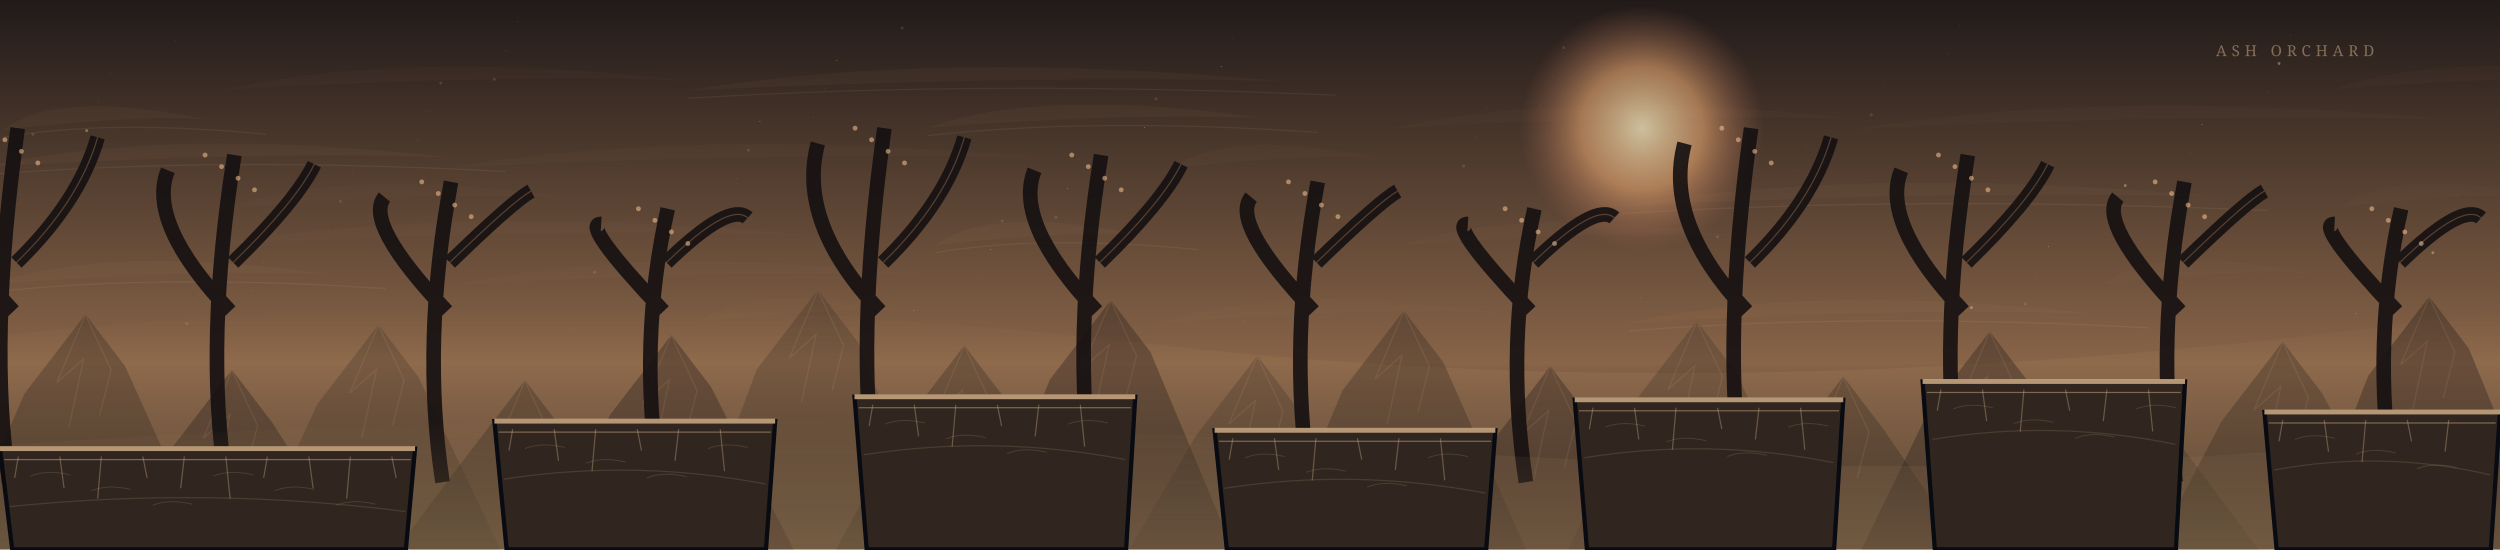
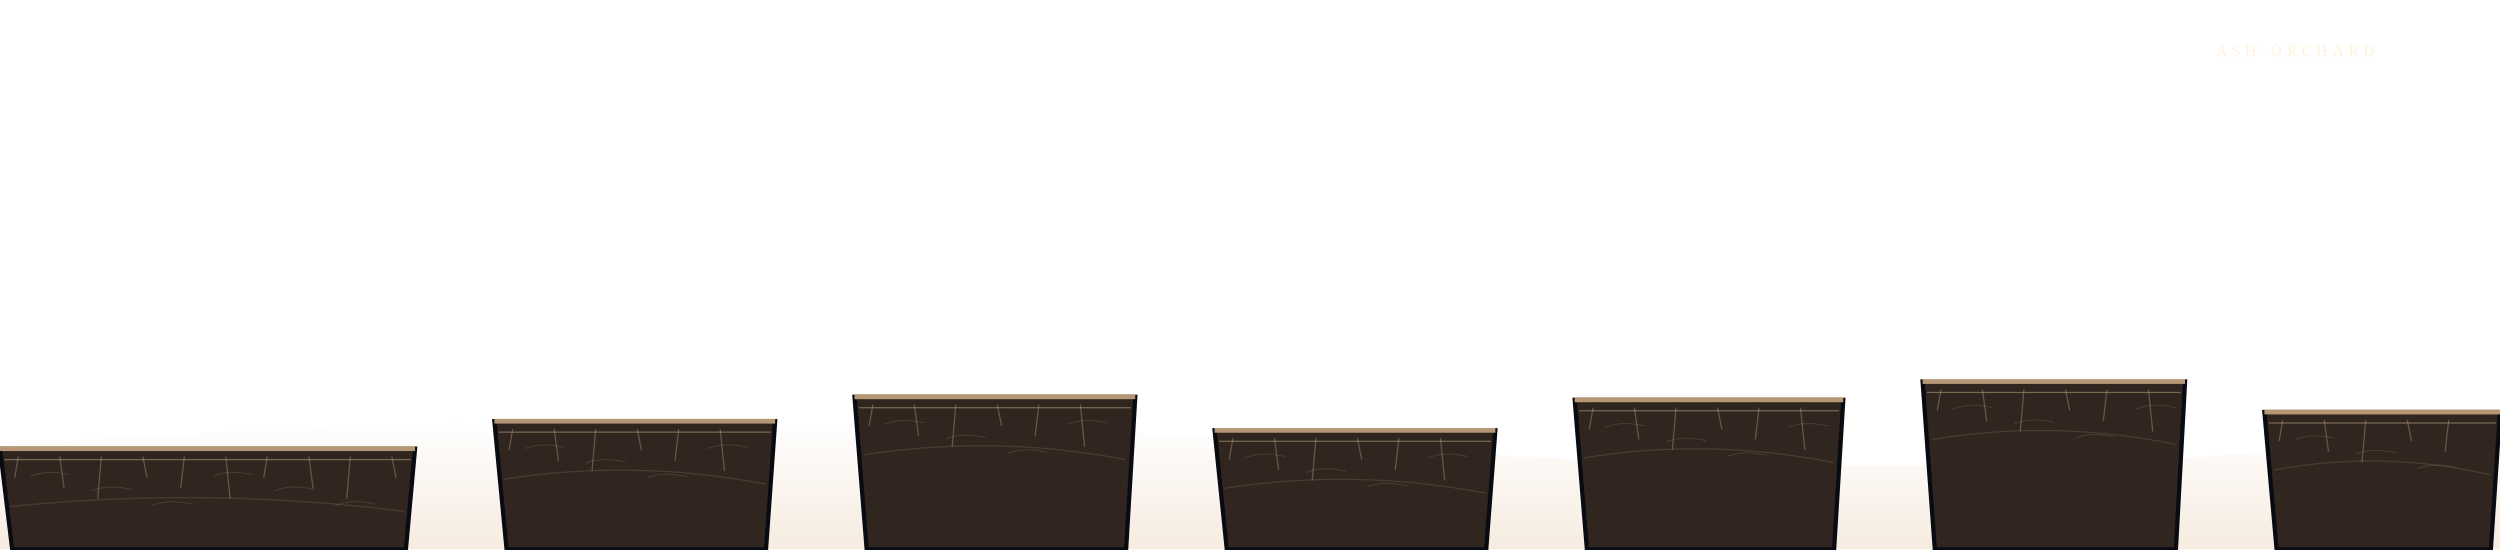
<svg xmlns="http://www.w3.org/2000/svg" viewBox="0 0 4096 900" width="4096" height="900">
  <defs>
    <linearGradient id="sky" x2="0" y2="1">
      <stop stop-color="#211a19" />
      <stop offset=".66" stop-color="#886448" />
      <stop offset="1" stop-color="#211a19" />
    </linearGradient>
    <radialGradient id="moon">
      <stop stop-color="#fffef1" />
      <stop offset=".6" stop-color="#c9e2ed" />
      <stop offset="1" stop-color="#7ea8c2" stop-opacity=".2" />
    </radialGradient>
    <radialGradient id="sun">
      <stop stop-color="#fff4c8" />
      <stop offset=".5" stop-color="#ebaa72" stop-opacity=".8" />
      <stop offset="1" stop-color="#b36c55" stop-opacity="0" />
    </radialGradient>
    <linearGradient id="glass" x2="1" y2="1">
      <stop stop-color="#211a19" />
      <stop offset=".48" stop-color="#886448" />
      <stop offset="1" stop-color="#ffddaa" stop-opacity=".35" />
    </linearGradient>
    <radialGradient id="lens">
      <stop stop-color="#e7c79a" stop-opacity=".85" />
      <stop offset=".45" stop-color="#664f66" />
      <stop offset=".78" stop-color="#222337" />
      <stop offset="1" stop-color="#090c16" />
    </radialGradient>
    <linearGradient id="fog" x2="0" y2="1">
      <stop stop-color="#d6a975" stop-opacity="0" />
      <stop offset="1" stop-color="#d6a975" stop-opacity=".38" />
    </linearGradient>
  </defs>
-   <rect width="4096" height="900" fill="url(#sky)" />
-   <path d="M6 212 Q96 145 346 197 Q256 186 6 212Z" fill="#d6a975" opacity="0.045" />
-   <path d="M6 225 Q176 195 436 220" fill="none" stroke="#ffddaa" stroke-width="2" opacity=".07" />
-   <path d="M380 339 Q575 272 930 324 Q735 313 380 339Z" fill="#d6a975" opacity="0.025" />
-   <path d="M754 466 Q1054 399 1514 451 Q1214 440 754 466Z" fill="#d6a975" opacity="0.025" />
-   <path d="M1128 148 Q1533 81 2098 133 Q1693 122 1128 148Z" fill="#d6a975" opacity="0.045" />
-   <path d="M1128 161 Q1613 131 2188 156" fill="none" stroke="#ffddaa" stroke-width="2" opacity=".07" />
-   <path d="M1922 275 Q2012 208 2262 260 Q2172 249 1922 275Z" fill="#d6a975" opacity="0.025" />
-   <path d="M2296 402 Q2491 335 2846 387 Q2651 376 2296 402Z" fill="#d6a975" opacity="0.025" />
-   <path d="M2670 529 Q2970 462 3430 514 Q3130 503 2670 529Z" fill="#d6a975" opacity="0.045" />
-   <path d="M2670 542 Q3050 512 3520 537" fill="none" stroke="#ffddaa" stroke-width="2" opacity=".07" />
-   <path d="M3044 211 Q3449 144 4014 196 Q3609 185 3044 211Z" fill="#d6a975" opacity="0.025" />
-   <path d="M3838 338 Q3928 271 4178 323 Q4088 312 3838 338Z" fill="#d6a975" opacity="0.025" />
-   <path d="M-8 465 Q187 398 542 450 Q347 439 -8 465Z" fill="#d6a975" opacity="0.045" />
-   <path d="M-8 478 Q267 448 632 473" fill="none" stroke="#ffddaa" stroke-width="2" opacity=".07" />
-   <path d="M366 147 Q666 80 1126 132 Q826 121 366 147Z" fill="#d6a975" opacity="0.025" />
-   <path d="M740 274 Q1145 207 1710 259 Q1305 248 740 274Z" fill="#d6a975" opacity="0.025" />
-   <path d="M1534 401 Q1624 334 1874 386 Q1784 375 1534 401Z" fill="#d6a975" opacity="0.045" />
-   <path d="M1534 414 Q1704 384 1964 409" fill="none" stroke="#ffddaa" stroke-width="2" opacity=".07" />
-   <path d="M1908 528 Q2103 461 2458 513 Q2263 502 1908 528Z" fill="#d6a975" opacity="0.025" />
-   <path d="M2282 210 Q2582 143 3042 195 Q2742 184 2282 210Z" fill="#d6a975" opacity="0.025" />
-   <path d="M2656 337 Q3061 270 3626 322 Q3221 311 2656 337Z" fill="#d6a975" opacity="0.045" />
-   <path d="M2656 350 Q3141 320 3716 345" fill="none" stroke="#ffddaa" stroke-width="2" opacity=".07" />
-   <path d="M3450 464 Q3540 397 3790 449 Q3700 438 3450 464Z" fill="#d6a975" opacity="0.025" />
-   <path d="M3824 146 Q4019 79 4374 131 Q4179 120 3824 146Z" fill="#d6a975" opacity="0.025" />
-   <path d="M-22 273 Q278 206 738 258 Q438 247 -22 273Z" fill="#d6a975" opacity="0.045" />
-   <path d="M-22 286 Q358 256 828 281" fill="none" stroke="#ffddaa" stroke-width="2" opacity=".07" />
-   <path d="M352 400 Q757 333 1322 385 Q917 374 352 400Z" fill="#d6a975" opacity="0.025" />
-   <path d="M1146 527 Q1236 460 1486 512 Q1396 501 1146 527Z" fill="#d6a975" opacity="0.025" />
-   <path d="M1520 209 Q1715 142 2070 194 Q1875 183 1520 209Z" fill="#d6a975" opacity="0.045" />
-   <path d="M1520 222 Q1795 192 2160 217" fill="none" stroke="#ffddaa" stroke-width="2" opacity=".07" />
-   <circle cx="142" cy="214" r="2.4" fill="#ffddaa" opacity="0.36" />
-   <circle cx="539" cy="377" r="0.9" fill="#ffddaa" opacity="0.13" />
-   <circle cx="936" cy="540" r="0.9" fill="#ffddaa" opacity="0.13" />
-   <circle cx="1333" cy="193" r="0.9" fill="#ffddaa" opacity="0.13" />
-   <circle cx="1730" cy="356" r="2.4" fill="#ffddaa" opacity="0.13" />
-   <circle cx="2127" cy="519" r="0.9" fill="#ffddaa" opacity="0.36" />
-   <circle cx="2524" cy="172" r="0.9" fill="#ffddaa" opacity="0.13" />
-   <circle cx="2921" cy="335" r="0.9" fill="#ffddaa" opacity="0.13" />
-   <circle cx="3318" cy="498" r="2.4" fill="#ffddaa" opacity="0.13" />
-   <circle cx="3715" cy="151" r="0.9" fill="#ffddaa" opacity="0.13" />
-   <circle cx="16" cy="314" r="0.9" fill="#ffddaa" opacity="0.36" />
-   <circle cx="413" cy="477" r="0.9" fill="#ffddaa" opacity="0.13" />
-   <circle cx="810" cy="130" r="2.4" fill="#ffddaa" opacity="0.13" />
-   <circle cx="1207" cy="293" r="0.9" fill="#ffddaa" opacity="0.13" />
-   <circle cx="1604" cy="456" r="0.9" fill="#ffddaa" opacity="0.13" />
-   <circle cx="2001" cy="109" r="0.9" fill="#ffddaa" opacity="0.36" />
-   <circle cx="2398" cy="272" r="2.4" fill="#ffddaa" opacity="0.13" />
-   <circle cx="2795" cy="435" r="0.9" fill="#ffddaa" opacity="0.13" />
-   <circle cx="3192" cy="88" r="0.9" fill="#ffddaa" opacity="0.13" />
-   <circle cx="3589" cy="251" r="0.9" fill="#ffddaa" opacity="0.13" />
-   <circle cx="3986" cy="414" r="2.4" fill="#ffddaa" opacity="0.36" />
-   <circle cx="287" cy="67" r="0.9" fill="#ffddaa" opacity="0.13" />
-   <circle cx="684" cy="230" r="0.9" fill="#ffddaa" opacity="0.13" />
-   <circle cx="1081" cy="393" r="0.9" fill="#ffddaa" opacity="0.13" />
-   <circle cx="1478" cy="46" r="2.4" fill="#ffddaa" opacity="0.13" />
-   <circle cx="1875" cy="209" r="0.9" fill="#ffddaa" opacity="0.36" />
-   <circle cx="2272" cy="372" r="0.9" fill="#ffddaa" opacity="0.13" />
-   <circle cx="2669" cy="535" r="0.9" fill="#ffddaa" opacity="0.13" />
-   <circle cx="3066" cy="188" r="2.4" fill="#ffddaa" opacity="0.13" />
-   <circle cx="3463" cy="351" r="0.9" fill="#ffddaa" opacity="0.13" />
-   <circle cx="3860" cy="514" r="0.9" fill="#ffddaa" opacity="0.36" />
-   <circle cx="161" cy="167" r="0.9" fill="#ffddaa" opacity="0.13" />
-   <circle cx="558" cy="330" r="2.4" fill="#ffddaa" opacity="0.13" />
-   <circle cx="955" cy="493" r="0.9" fill="#ffddaa" opacity="0.13" />
-   <circle cx="1352" cy="146" r="0.9" fill="#ffddaa" opacity="0.13" />
-   <circle cx="1749" cy="309" r="0.9" fill="#ffddaa" opacity="0.36" />
-   <circle cx="2146" cy="472" r="2.4" fill="#ffddaa" opacity="0.13" />
-   <circle cx="2543" cy="125" r="0.9" fill="#ffddaa" opacity="0.13" />
-   <circle cx="2940" cy="288" r="0.9" fill="#ffddaa" opacity="0.13" />
-   <circle cx="3337" cy="451" r="0.9" fill="#ffddaa" opacity="0.13" />
-   <circle cx="3734" cy="104" r="2.4" fill="#ffddaa" opacity="0.36" />
-   <circle cx="35" cy="267" r="0.9" fill="#ffddaa" opacity="0.13" />
-   <circle cx="432" cy="430" r="0.9" fill="#ffddaa" opacity="0.13" />
-   <circle cx="829" cy="83" r="0.9" fill="#ffddaa" opacity="0.13" />
-   <circle cx="1226" cy="246" r="2.4" fill="#ffddaa" opacity="0.13" />
-   <circle cx="1623" cy="409" r="0.9" fill="#ffddaa" opacity="0.36" />
-   <circle cx="2020" cy="62" r="0.9" fill="#ffddaa" opacity="0.13" />
-   <circle cx="2417" cy="225" r="0.9" fill="#ffddaa" opacity="0.13" />
-   <circle cx="2814" cy="388" r="2.4" fill="#ffddaa" opacity="0.13" />
-   <circle cx="3211" cy="41" r="0.9" fill="#ffddaa" opacity="0.13" />
-   <circle cx="3608" cy="204" r="0.9" fill="#ffddaa" opacity="0.36" />
-   <circle cx="4005" cy="367" r="0.9" fill="#ffddaa" opacity="0.13" />
-   <circle cx="306" cy="530" r="2.4" fill="#ffddaa" opacity="0.13" />
-   <circle cx="703" cy="183" r="0.9" fill="#ffddaa" opacity="0.13" />
-   <circle cx="1100" cy="346" r="0.9" fill="#ffddaa" opacity="0.13" />
-   <circle cx="1497" cy="509" r="0.9" fill="#ffddaa" opacity="0.36" />
-   <circle cx="1894" cy="162" r="2.4" fill="#ffddaa" opacity="0.13" />
-   <circle cx="2291" cy="325" r="0.9" fill="#ffddaa" opacity="0.13" />
-   <circle cx="2688" cy="488" r="0.9" fill="#ffddaa" opacity="0.13" />
-   <circle cx="3085" cy="141" r="0.9" fill="#ffddaa" opacity="0.13" />
-   <circle cx="3482" cy="304" r="2.4" fill="#ffddaa" opacity="0.36" />
-   <circle cx="3879" cy="467" r="0.9" fill="#ffddaa" opacity="0.13" />
-   <circle cx="180" cy="120" r="0.9" fill="#ffddaa" opacity="0.13" />
-   <circle cx="577" cy="283" r="0.9" fill="#ffddaa" opacity="0.13" />
-   <circle cx="974" cy="446" r="2.4" fill="#ffddaa" opacity="0.13" />
-   <circle cx="1371" cy="99" r="0.9" fill="#ffddaa" opacity="0.36" />
-   <circle cx="1768" cy="262" r="0.9" fill="#ffddaa" opacity="0.13" />
-   <circle cx="2165" cy="425" r="0.9" fill="#ffddaa" opacity="0.13" />
-   <circle cx="2562" cy="78" r="2.4" fill="#ffddaa" opacity="0.13" />
-   <circle cx="2959" cy="241" r="0.9" fill="#ffddaa" opacity="0.13" />
-   <circle cx="3356" cy="404" r="0.9" fill="#ffddaa" opacity="0.36" />
-   <circle cx="3753" cy="57" r="0.9" fill="#ffddaa" opacity="0.13" />
-   <circle cx="54" cy="220" r="2.4" fill="#ffddaa" opacity="0.13" />
-   <circle cx="451" cy="383" r="0.9" fill="#ffddaa" opacity="0.13" />
-   <circle cx="848" cy="36" r="0.9" fill="#ffddaa" opacity="0.13" />
-   <circle cx="1245" cy="199" r="0.9" fill="#ffddaa" opacity="0.36" />
-   <circle cx="1642" cy="362" r="2.4" fill="#ffddaa" opacity="0.13" />
-   <circle cx="2039" cy="525" r="0.9" fill="#ffddaa" opacity="0.13" />
-   <circle cx="2436" cy="178" r="0.9" fill="#ffddaa" opacity="0.13" />
-   <circle cx="2833" cy="341" r="0.9" fill="#ffddaa" opacity="0.13" />
-   <circle cx="3230" cy="504" r="2.4" fill="#ffddaa" opacity="0.36" />
-   <circle cx="3627" cy="157" r="0.9" fill="#ffddaa" opacity="0.13" />
-   <circle cx="4024" cy="320" r="0.9" fill="#ffddaa" opacity="0.13" />
-   <circle cx="325" cy="483" r="0.9" fill="#ffddaa" opacity="0.13" />
-   <circle cx="722" cy="136" r="2.4" fill="#ffddaa" opacity="0.13" />
-   <path d="M0 550 Q900 450 1900 565 T4096 510 V900 H0Z" fill="url(#fog)" />
-   <path d="M-310 900 L-200 719 L-100 589 L-35 674 L100 900Z" fill="#30261f" opacity="0.25" />
-   <path d="M-100 590 l-47 111 44 -39 -24 112 M-100 590 l42 90 -19 75" fill="none" stroke="#d8b38a" stroke-width="2" opacity=".12" />
-   <path d="M-70 900 L40 645 L140 515 L205 600 L340 900Z" fill="#30261f" opacity="0.33" />
-   <path d="M140 516 l-47 111 44 -39 -24 112 M140 516 l42 90 -19 75" fill="none" stroke="#d8b38a" stroke-width="2" opacity=".12" />
-   <path d="M170 900 L280 736 L380 606 L445 691 L580 900Z" fill="#30261f" opacity="0.41" />
-   <path d="M380 607 l-47 111 44 -39 -24 112 M380 607 l42 90 -19 75" fill="none" stroke="#d8b38a" stroke-width="2" opacity=".12" />
-   <path d="M410 900 L520 662 L620 532 L685 617 L820 900Z" fill="#30261f" opacity="0.25" />
-   <path d="M620 533 l-47 111 44 -39 -24 112 M620 533 l42 90 -19 75" fill="none" stroke="#d8b38a" stroke-width="2" opacity=".12" />
-   <path d="M650 900 L760 753 L860 623 L925 708 L1060 900Z" fill="#30261f" opacity="0.33" />
-   <path d="M860 624 l-47 111 44 -39 -24 112 M860 624 l42 90 -19 75" fill="none" stroke="#d8b38a" stroke-width="2" opacity=".12" />
-   <path d="M890 900 L1000 679 L1100 549 L1165 634 L1300 900Z" fill="#30261f" opacity="0.41" />
-   <path d="M1100 550 l-47 111 44 -39 -24 112 M1100 550 l42 90 -19 75" fill="none" stroke="#d8b38a" stroke-width="2" opacity=".12" />
-   <path d="M1130 900 L1240 605 L1340 475 L1405 560 L1540 900Z" fill="#30261f" opacity="0.25" />
-   <path d="M1340 476 l-47 111 44 -39 -24 112 M1340 476 l42 90 -19 75" fill="none" stroke="#d8b38a" stroke-width="2" opacity=".12" />
-   <path d="M1370 900 L1480 696 L1580 566 L1645 651 L1780 900Z" fill="#30261f" opacity="0.33" />
-   <path d="M1580 567 l-47 111 44 -39 -24 112 M1580 567 l42 90 -19 75" fill="none" stroke="#d8b38a" stroke-width="2" opacity=".12" />
-   <path d="M1610 900 L1720 622 L1820 492 L1885 577 L2020 900Z" fill="#30261f" opacity="0.41" />
-   <path d="M1820 493 l-47 111 44 -39 -24 112 M1820 493 l42 90 -19 75" fill="none" stroke="#d8b38a" stroke-width="2" opacity=".12" />
-   <path d="M1850 900 L1960 713 L2060 583 L2125 668 L2260 900Z" fill="#30261f" opacity="0.25" />
-   <path d="M2060 584 l-47 111 44 -39 -24 112 M2060 584 l42 90 -19 75" fill="none" stroke="#d8b38a" stroke-width="2" opacity=".12" />
-   <path d="M2090 900 L2200 639 L2300 509 L2365 594 L2500 900Z" fill="#30261f" opacity="0.33" />
-   <path d="M2300 510 l-47 111 44 -39 -24 112 M2300 510 l42 90 -19 75" fill="none" stroke="#d8b38a" stroke-width="2" opacity=".12" />
-   <path d="M2330 900 L2440 730 L2540 600 L2605 685 L2740 900Z" fill="#30261f" opacity="0.41" />
-   <path d="M2540 601 l-47 111 44 -39 -24 112 M2540 601 l42 90 -19 75" fill="none" stroke="#d8b38a" stroke-width="2" opacity=".12" />
-   <path d="M2570 900 L2680 656 L2780 526 L2845 611 L2980 900Z" fill="#30261f" opacity="0.25" />
-   <path d="M2780 527 l-47 111 44 -39 -24 112 M2780 527 l42 90 -19 75" fill="none" stroke="#d8b38a" stroke-width="2" opacity=".12" />
-   <path d="M2810 900 L2920 747 L3020 617 L3085 702 L3220 900Z" fill="#30261f" opacity="0.33" />
-   <path d="M3020 618 l-47 111 44 -39 -24 112 M3020 618 l42 90 -19 75" fill="none" stroke="#d8b38a" stroke-width="2" opacity=".12" />
-   <path d="M3050 900 L3160 673 L3260 543 L3325 628 L3460 900Z" fill="#30261f" opacity="0.41" />
-   <path d="M3260 544 l-47 111 44 -39 -24 112 M3260 544 l42 90 -19 75" fill="none" stroke="#d8b38a" stroke-width="2" opacity=".12" />
-   <path d="M3290 900 L3400 764 L3500 634 L3565 719 L3700 900Z" fill="#30261f" opacity="0.25" />
-   <path d="M3500 635 l-47 111 44 -39 -24 112 M3500 635 l42 90 -19 75" fill="none" stroke="#d8b38a" stroke-width="2" opacity=".12" />
-   <path d="M3530 900 L3640 690 L3740 560 L3805 645 L3940 900Z" fill="#30261f" opacity="0.33" />
-   <path d="M3740 561 l-47 111 44 -39 -24 112 M3740 561 l42 90 -19 75" fill="none" stroke="#d8b38a" stroke-width="2" opacity=".12" />
-   <path d="M3770 900 L3880 616 L3980 486 L4045 571 L4180 900Z" fill="#30261f" opacity="0.41" />
-   <path d="M3980 487 l-47 111 44 -39 -24 112 M3980 487 l42 90 -19 75" fill="none" stroke="#d8b38a" stroke-width="2" opacity=".12" />
-   <path d="M4010 900 L4120 707 L4220 577 L4285 662 L4420 900Z" fill="#30261f" opacity="0.25" />
-   <path d="M4220 578 l-47 111 44 -39 -24 112 M4220 578 l42 90 -19 75" fill="none" stroke="#d8b38a" stroke-width="2" opacity=".12" />
-   <circle cx="2690" cy="210" r="200" fill="url(#sun)" opacity=".73" />
-   <path d="M15 790 Q-20 560 29 210 M22 510 Q-115 365 -80 235 M27 430 Q130 330 160 225" fill="none" stroke="#141011" stroke-width="24" opacity=".9" />
-   <path d="M27 430 Q130 330 160 225" fill="none" stroke="#9b7658" stroke-width="2" opacity=".45" />
-   <circle cx="-19" cy="210" r="4" fill="#e9b98a" opacity=".6" />
-   <circle cx="8" cy="229" r="4" fill="#e9b98a" opacity=".6" />
-   <circle cx="35" cy="248" r="4" fill="#e9b98a" opacity=".6" />
-   <circle cx="62" cy="267" r="4" fill="#e9b98a" opacity=".6" />
-   <path d="M370 790 Q335 560 384 254 M377 510 Q240 365 275 279 M382 430 Q485 330 515 269" fill="none" stroke="#141011" stroke-width="24" opacity=".9" />
-   <path d="M382 430 Q485 330 515 269" fill="none" stroke="#9b7658" stroke-width="2" opacity=".45" />
-   <circle cx="336" cy="254" r="4" fill="#e9b98a" opacity=".6" />
-   <circle cx="363" cy="273" r="4" fill="#e9b98a" opacity=".6" />
-   <circle cx="390" cy="292" r="4" fill="#e9b98a" opacity=".6" />
-   <circle cx="417" cy="311" r="4" fill="#e9b98a" opacity=".6" />
-   <path d="M725 790 Q690 560 739 298 M732 510 Q595 365 630 323 M737 430 Q840 330 870 313" fill="none" stroke="#141011" stroke-width="24" opacity=".9" />
-   <path d="M737 430 Q840 330 870 313" fill="none" stroke="#9b7658" stroke-width="2" opacity=".45" />
-   <circle cx="691" cy="298" r="4" fill="#e9b98a" opacity=".6" />
-   <circle cx="718" cy="317" r="4" fill="#e9b98a" opacity=".6" />
-   <circle cx="745" cy="336" r="4" fill="#e9b98a" opacity=".6" />
-   <circle cx="772" cy="355" r="4" fill="#e9b98a" opacity=".6" />
-   <path d="M1080 790 Q1045 560 1094 342 M1087 510 Q950 365 985 367 M1092 430 Q1195 330 1225 357" fill="none" stroke="#141011" stroke-width="24" opacity=".9" />
-   <path d="M1092 430 Q1195 330 1225 357" fill="none" stroke="#9b7658" stroke-width="2" opacity=".45" />
-   <circle cx="1046" cy="342" r="4" fill="#e9b98a" opacity=".6" />
-   <circle cx="1073" cy="361" r="4" fill="#e9b98a" opacity=".6" />
-   <circle cx="1100" cy="380" r="4" fill="#e9b98a" opacity=".6" />
-   <circle cx="1127" cy="399" r="4" fill="#e9b98a" opacity=".6" />
-   <path d="M1435 790 Q1400 560 1449 210 M1442 510 Q1305 365 1340 235 M1447 430 Q1550 330 1580 225" fill="none" stroke="#141011" stroke-width="24" opacity=".9" />
-   <path d="M1447 430 Q1550 330 1580 225" fill="none" stroke="#9b7658" stroke-width="2" opacity=".45" />
-   <circle cx="1401" cy="210" r="4" fill="#e9b98a" opacity=".6" />
-   <circle cx="1428" cy="229" r="4" fill="#e9b98a" opacity=".6" />
-   <circle cx="1455" cy="248" r="4" fill="#e9b98a" opacity=".6" />
-   <circle cx="1482" cy="267" r="4" fill="#e9b98a" opacity=".6" />
-   <path d="M1790 790 Q1755 560 1804 254 M1797 510 Q1660 365 1695 279 M1802 430 Q1905 330 1935 269" fill="none" stroke="#141011" stroke-width="24" opacity=".9" />
-   <path d="M1802 430 Q1905 330 1935 269" fill="none" stroke="#9b7658" stroke-width="2" opacity=".45" />
-   <circle cx="1756" cy="254" r="4" fill="#e9b98a" opacity=".6" />
-   <circle cx="1783" cy="273" r="4" fill="#e9b98a" opacity=".6" />
-   <circle cx="1810" cy="292" r="4" fill="#e9b98a" opacity=".6" />
-   <circle cx="1837" cy="311" r="4" fill="#e9b98a" opacity=".6" />
-   <path d="M2145 790 Q2110 560 2159 298 M2152 510 Q2015 365 2050 323 M2157 430 Q2260 330 2290 313" fill="none" stroke="#141011" stroke-width="24" opacity=".9" />
-   <path d="M2157 430 Q2260 330 2290 313" fill="none" stroke="#9b7658" stroke-width="2" opacity=".45" />
-   <circle cx="2111" cy="298" r="4" fill="#e9b98a" opacity=".6" />
-   <circle cx="2138" cy="317" r="4" fill="#e9b98a" opacity=".6" />
-   <circle cx="2165" cy="336" r="4" fill="#e9b98a" opacity=".6" />
-   <circle cx="2192" cy="355" r="4" fill="#e9b98a" opacity=".6" />
-   <path d="M2500 790 Q2465 560 2514 342 M2507 510 Q2370 365 2405 367 M2512 430 Q2615 330 2645 357" fill="none" stroke="#141011" stroke-width="24" opacity=".9" />
-   <path d="M2512 430 Q2615 330 2645 357" fill="none" stroke="#9b7658" stroke-width="2" opacity=".45" />
-   <circle cx="2466" cy="342" r="4" fill="#e9b98a" opacity=".6" />
-   <circle cx="2493" cy="361" r="4" fill="#e9b98a" opacity=".6" />
-   <circle cx="2520" cy="380" r="4" fill="#e9b98a" opacity=".6" />
-   <circle cx="2547" cy="399" r="4" fill="#e9b98a" opacity=".6" />
-   <path d="M2855 790 Q2820 560 2869 210 M2862 510 Q2725 365 2760 235 M2867 430 Q2970 330 3000 225" fill="none" stroke="#141011" stroke-width="24" opacity=".9" />
-   <path d="M2867 430 Q2970 330 3000 225" fill="none" stroke="#9b7658" stroke-width="2" opacity=".45" />
-   <circle cx="2821" cy="210" r="4" fill="#e9b98a" opacity=".6" />
-   <circle cx="2848" cy="229" r="4" fill="#e9b98a" opacity=".6" />
-   <circle cx="2875" cy="248" r="4" fill="#e9b98a" opacity=".6" />
-   <circle cx="2902" cy="267" r="4" fill="#e9b98a" opacity=".6" />
-   <path d="M3210 790 Q3175 560 3224 254 M3217 510 Q3080 365 3115 279 M3222 430 Q3325 330 3355 269" fill="none" stroke="#141011" stroke-width="24" opacity=".9" />
-   <path d="M3222 430 Q3325 330 3355 269" fill="none" stroke="#9b7658" stroke-width="2" opacity=".45" />
-   <circle cx="3176" cy="254" r="4" fill="#e9b98a" opacity=".6" />
-   <circle cx="3203" cy="273" r="4" fill="#e9b98a" opacity=".6" />
-   <circle cx="3230" cy="292" r="4" fill="#e9b98a" opacity=".6" />
-   <circle cx="3257" cy="311" r="4" fill="#e9b98a" opacity=".6" />
-   <path d="M3565 790 Q3530 560 3579 298 M3572 510 Q3435 365 3470 323 M3577 430 Q3680 330 3710 313" fill="none" stroke="#141011" stroke-width="24" opacity=".9" />
-   <path d="M3577 430 Q3680 330 3710 313" fill="none" stroke="#9b7658" stroke-width="2" opacity=".45" />
-   <circle cx="3531" cy="298" r="4" fill="#e9b98a" opacity=".6" />
-   <circle cx="3558" cy="317" r="4" fill="#e9b98a" opacity=".6" />
-   <circle cx="3585" cy="336" r="4" fill="#e9b98a" opacity=".6" />
-   <circle cx="3612" cy="355" r="4" fill="#e9b98a" opacity=".6" />
-   <path d="M3920 790 Q3885 560 3934 342 M3927 510 Q3790 365 3825 367 M3932 430 Q4035 330 4065 357" fill="none" stroke="#141011" stroke-width="24" opacity=".9" />
-   <path d="M3932 430 Q4035 330 4065 357" fill="none" stroke="#9b7658" stroke-width="2" opacity=".45" />
-   <circle cx="3886" cy="342" r="4" fill="#e9b98a" opacity=".6" />
-   <circle cx="3913" cy="361" r="4" fill="#e9b98a" opacity=".6" />
-   <circle cx="3940" cy="380" r="4" fill="#e9b98a" opacity=".6" />
-   <circle cx="3967" cy="399" r="4" fill="#e9b98a" opacity=".6" />
-   <path d="M4275 790 Q4240 560 4289 210 M4282 510 Q4145 365 4180 235 M4287 430 Q4390 330 4420 225" fill="none" stroke="#141011" stroke-width="24" opacity=".9" />
-   <path d="M4287 430 Q4390 330 4420 225" fill="none" stroke="#9b7658" stroke-width="2" opacity=".45" />
-   <circle cx="4241" cy="210" r="4" fill="#e9b98a" opacity=".6" />
-   <circle cx="4268" cy="229" r="4" fill="#e9b98a" opacity=".6" />
-   <circle cx="4295" cy="248" r="4" fill="#e9b98a" opacity=".6" />
-   <circle cx="4322" cy="267" r="4" fill="#e9b98a" opacity=".6" />
  <path d="M0 730 Q1100 650 2200 730 T4096 700 V900 H0Z" fill="url(#fog)" opacity=".6" />
  <path d="M0 735 H680 L665 900 H20Z" fill="#30261f" stroke="#080b11" stroke-width="7" />
  <path d="M0 735 H680" stroke="#d8b38a" stroke-width="8" opacity=".83" />
  <path d="M7 753 H673" stroke="#ffddaa" stroke-width="2" opacity=".36" />
  <path d="M30 748 l-6 35" stroke="#d8b38a" stroke-width="2" opacity=".35" />
  <path d="M98 748 l7 52" stroke="#d8b38a" stroke-width="2" opacity=".35" />
  <path d="M166 748 l-6 69" stroke="#d8b38a" stroke-width="2" opacity=".35" />
  <path d="M234 748 l7 35" stroke="#d8b38a" stroke-width="2" opacity=".35" />
  <path d="M302 748 l-6 52" stroke="#d8b38a" stroke-width="2" opacity=".35" />
  <path d="M370 748 l7 69" stroke="#d8b38a" stroke-width="2" opacity=".35" />
  <path d="M438 748 l-6 35" stroke="#d8b38a" stroke-width="2" opacity=".35" />
  <path d="M506 748 l7 52" stroke="#d8b38a" stroke-width="2" opacity=".35" />
  <path d="M574 748 l-6 69" stroke="#d8b38a" stroke-width="2" opacity=".35" />
  <path d="M642 748 l7 35" stroke="#d8b38a" stroke-width="2" opacity=".35" />
  <path d="M50 780 q27 -11 65 -2" fill="none" stroke="#ffddaa" stroke-width="1.5" opacity=".14" />
  <path d="M150 804 q27 -11 65 -2" fill="none" stroke="#ffddaa" stroke-width="1.5" opacity=".14" />
  <path d="M250 828 q27 -11 65 -2" fill="none" stroke="#ffddaa" stroke-width="1.5" opacity=".14" />
  <path d="M350 780 q27 -11 65 -2" fill="none" stroke="#ffddaa" stroke-width="1.5" opacity=".14" />
  <path d="M450 804 q27 -11 65 -2" fill="none" stroke="#ffddaa" stroke-width="1.5" opacity=".14" />
  <path d="M550 828 q27 -11 65 -2" fill="none" stroke="#ffddaa" stroke-width="1.5" opacity=".14" />
  <path d="M16 830 Q340 797 664 838" fill="none" stroke="#d8b38a" stroke-width="2" opacity=".16" />
  <path d="M810 690 H1270 L1255 900 H830Z" fill="#30261f" stroke="#080b11" stroke-width="7" />
  <path d="M810 690 H1270" stroke="#d8b38a" stroke-width="8" opacity=".83" />
  <path d="M817 708 H1263" stroke="#ffddaa" stroke-width="2" opacity=".36" />
  <path d="M840 703 l-6 35" stroke="#d8b38a" stroke-width="2" opacity=".35" />
  <path d="M908 703 l7 52" stroke="#d8b38a" stroke-width="2" opacity=".35" />
  <path d="M976 703 l-6 69" stroke="#d8b38a" stroke-width="2" opacity=".35" />
  <path d="M1044 703 l7 35" stroke="#d8b38a" stroke-width="2" opacity=".35" />
  <path d="M1112 703 l-6 52" stroke="#d8b38a" stroke-width="2" opacity=".35" />
  <path d="M1180 703 l7 69" stroke="#d8b38a" stroke-width="2" opacity=".35" />
  <path d="M860 735 q27 -11 65 -2" fill="none" stroke="#ffddaa" stroke-width="1.5" opacity=".14" />
  <path d="M960 759 q27 -11 65 -2" fill="none" stroke="#ffddaa" stroke-width="1.5" opacity=".14" />
  <path d="M1060 783 q27 -11 65 -2" fill="none" stroke="#ffddaa" stroke-width="1.5" opacity=".14" />
  <path d="M1160 735 q27 -11 65 -2" fill="none" stroke="#ffddaa" stroke-width="1.5" opacity=".14" />
  <path d="M826 785 Q1040 752 1254 793" fill="none" stroke="#d8b38a" stroke-width="2" opacity=".16" />
  <path d="M1400 650 H1860 L1845 900 H1420Z" fill="#30261f" stroke="#080b11" stroke-width="7" />
  <path d="M1400 650 H1860" stroke="#d8b38a" stroke-width="8" opacity=".83" />
  <path d="M1407 668 H1853" stroke="#ffddaa" stroke-width="2" opacity=".36" />
  <path d="M1430 663 l-6 35" stroke="#d8b38a" stroke-width="2" opacity=".35" />
  <path d="M1498 663 l7 52" stroke="#d8b38a" stroke-width="2" opacity=".35" />
  <path d="M1566 663 l-6 69" stroke="#d8b38a" stroke-width="2" opacity=".35" />
  <path d="M1634 663 l7 35" stroke="#d8b38a" stroke-width="2" opacity=".35" />
  <path d="M1702 663 l-6 52" stroke="#d8b38a" stroke-width="2" opacity=".35" />
  <path d="M1770 663 l7 69" stroke="#d8b38a" stroke-width="2" opacity=".35" />
  <path d="M1450 695 q27 -11 65 -2" fill="none" stroke="#ffddaa" stroke-width="1.5" opacity=".14" />
  <path d="M1550 719 q27 -11 65 -2" fill="none" stroke="#ffddaa" stroke-width="1.5" opacity=".14" />
  <path d="M1650 743 q27 -11 65 -2" fill="none" stroke="#ffddaa" stroke-width="1.5" opacity=".14" />
  <path d="M1750 695 q27 -11 65 -2" fill="none" stroke="#ffddaa" stroke-width="1.5" opacity=".14" />
  <path d="M1416 745 Q1630 712 1844 753" fill="none" stroke="#d8b38a" stroke-width="2" opacity=".16" />
  <path d="M1990 705 H2450 L2435 900 H2010Z" fill="#30261f" stroke="#080b11" stroke-width="7" />
  <path d="M1990 705 H2450" stroke="#d8b38a" stroke-width="8" opacity=".83" />
  <path d="M1997 723 H2443" stroke="#ffddaa" stroke-width="2" opacity=".36" />
  <path d="M2020 718 l-6 35" stroke="#d8b38a" stroke-width="2" opacity=".35" />
  <path d="M2088 718 l7 52" stroke="#d8b38a" stroke-width="2" opacity=".35" />
  <path d="M2156 718 l-6 69" stroke="#d8b38a" stroke-width="2" opacity=".35" />
  <path d="M2224 718 l7 35" stroke="#d8b38a" stroke-width="2" opacity=".35" />
  <path d="M2292 718 l-6 52" stroke="#d8b38a" stroke-width="2" opacity=".35" />
  <path d="M2360 718 l7 69" stroke="#d8b38a" stroke-width="2" opacity=".35" />
  <path d="M2040 750 q27 -11 65 -2" fill="none" stroke="#ffddaa" stroke-width="1.5" opacity=".14" />
  <path d="M2140 774 q27 -11 65 -2" fill="none" stroke="#ffddaa" stroke-width="1.5" opacity=".14" />
  <path d="M2240 798 q27 -11 65 -2" fill="none" stroke="#ffddaa" stroke-width="1.5" opacity=".14" />
  <path d="M2340 750 q27 -11 65 -2" fill="none" stroke="#ffddaa" stroke-width="1.5" opacity=".14" />
  <path d="M2006 800 Q2220 767 2434 808" fill="none" stroke="#d8b38a" stroke-width="2" opacity=".16" />
  <path d="M2580 655 H3020 L3005 900 H2600Z" fill="#30261f" stroke="#080b11" stroke-width="7" />
  <path d="M2580 655 H3020" stroke="#d8b38a" stroke-width="8" opacity=".83" />
  <path d="M2587 673 H3013" stroke="#ffddaa" stroke-width="2" opacity=".36" />
  <path d="M2610 668 l-6 35" stroke="#d8b38a" stroke-width="2" opacity=".35" />
  <path d="M2678 668 l7 52" stroke="#d8b38a" stroke-width="2" opacity=".35" />
  <path d="M2746 668 l-6 69" stroke="#d8b38a" stroke-width="2" opacity=".35" />
  <path d="M2814 668 l7 35" stroke="#d8b38a" stroke-width="2" opacity=".35" />
  <path d="M2882 668 l-6 52" stroke="#d8b38a" stroke-width="2" opacity=".35" />
  <path d="M2950 668 l7 69" stroke="#d8b38a" stroke-width="2" opacity=".35" />
  <path d="M2630 700 q27 -11 65 -2" fill="none" stroke="#ffddaa" stroke-width="1.5" opacity=".14" />
  <path d="M2730 724 q27 -11 65 -2" fill="none" stroke="#ffddaa" stroke-width="1.5" opacity=".14" />
  <path d="M2830 748 q27 -11 65 -2" fill="none" stroke="#ffddaa" stroke-width="1.5" opacity=".14" />
  <path d="M2930 700 q27 -11 65 -2" fill="none" stroke="#ffddaa" stroke-width="1.5" opacity=".14" />
  <path d="M2596 750 Q2800 717 3004 758" fill="none" stroke="#d8b38a" stroke-width="2" opacity=".16" />
  <path d="M3150 625 H3580 L3565 900 H3170Z" fill="#30261f" stroke="#080b11" stroke-width="7" />
  <path d="M3150 625 H3580" stroke="#d8b38a" stroke-width="8" opacity=".83" />
  <path d="M3157 643 H3573" stroke="#ffddaa" stroke-width="2" opacity=".36" />
  <path d="M3180 638 l-6 35" stroke="#d8b38a" stroke-width="2" opacity=".35" />
  <path d="M3248 638 l7 52" stroke="#d8b38a" stroke-width="2" opacity=".35" />
  <path d="M3316 638 l-6 69" stroke="#d8b38a" stroke-width="2" opacity=".35" />
  <path d="M3384 638 l7 35" stroke="#d8b38a" stroke-width="2" opacity=".35" />
  <path d="M3452 638 l-6 52" stroke="#d8b38a" stroke-width="2" opacity=".35" />
  <path d="M3520 638 l7 69" stroke="#d8b38a" stroke-width="2" opacity=".35" />
  <path d="M3200 670 q27 -11 65 -2" fill="none" stroke="#ffddaa" stroke-width="1.5" opacity=".14" />
  <path d="M3300 694 q27 -11 65 -2" fill="none" stroke="#ffddaa" stroke-width="1.5" opacity=".14" />
  <path d="M3400 718 q27 -11 65 -2" fill="none" stroke="#ffddaa" stroke-width="1.5" opacity=".14" />
  <path d="M3500 670 q27 -11 65 -2" fill="none" stroke="#ffddaa" stroke-width="1.5" opacity=".14" />
  <path d="M3166 720 Q3365 687 3564 728" fill="none" stroke="#d8b38a" stroke-width="2" opacity=".16" />
  <path d="M3710 675 H4096 L4081 900 H3730Z" fill="#30261f" stroke="#080b11" stroke-width="7" />
  <path d="M3710 675 H4096" stroke="#d8b38a" stroke-width="8" opacity=".83" />
  <path d="M3717 693 H4089" stroke="#ffddaa" stroke-width="2" opacity=".36" />
  <path d="M3740 688 l-6 35" stroke="#d8b38a" stroke-width="2" opacity=".35" />
  <path d="M3808 688 l7 52" stroke="#d8b38a" stroke-width="2" opacity=".35" />
  <path d="M3876 688 l-6 69" stroke="#d8b38a" stroke-width="2" opacity=".35" />
  <path d="M3944 688 l7 35" stroke="#d8b38a" stroke-width="2" opacity=".35" />
  <path d="M4012 688 l-6 52" stroke="#d8b38a" stroke-width="2" opacity=".35" />
  <path d="M3760 720 q27 -11 65 -2" fill="none" stroke="#ffddaa" stroke-width="1.5" opacity=".14" />
  <path d="M3860 744 q27 -11 65 -2" fill="none" stroke="#ffddaa" stroke-width="1.5" opacity=".14" />
  <path d="M3960 768 q27 -11 65 -2" fill="none" stroke="#ffddaa" stroke-width="1.5" opacity=".14" />
  <path d="M3726 770 Q3903 737 4080 778" fill="none" stroke="#d8b38a" stroke-width="2" opacity=".16" />
  <text x="3890" y="92" text-anchor="end" font-family="Georgia,serif" font-size="25" letter-spacing="8" fill="#ffddaa" opacity=".4">ASH ORCHARD</text>
</svg>
